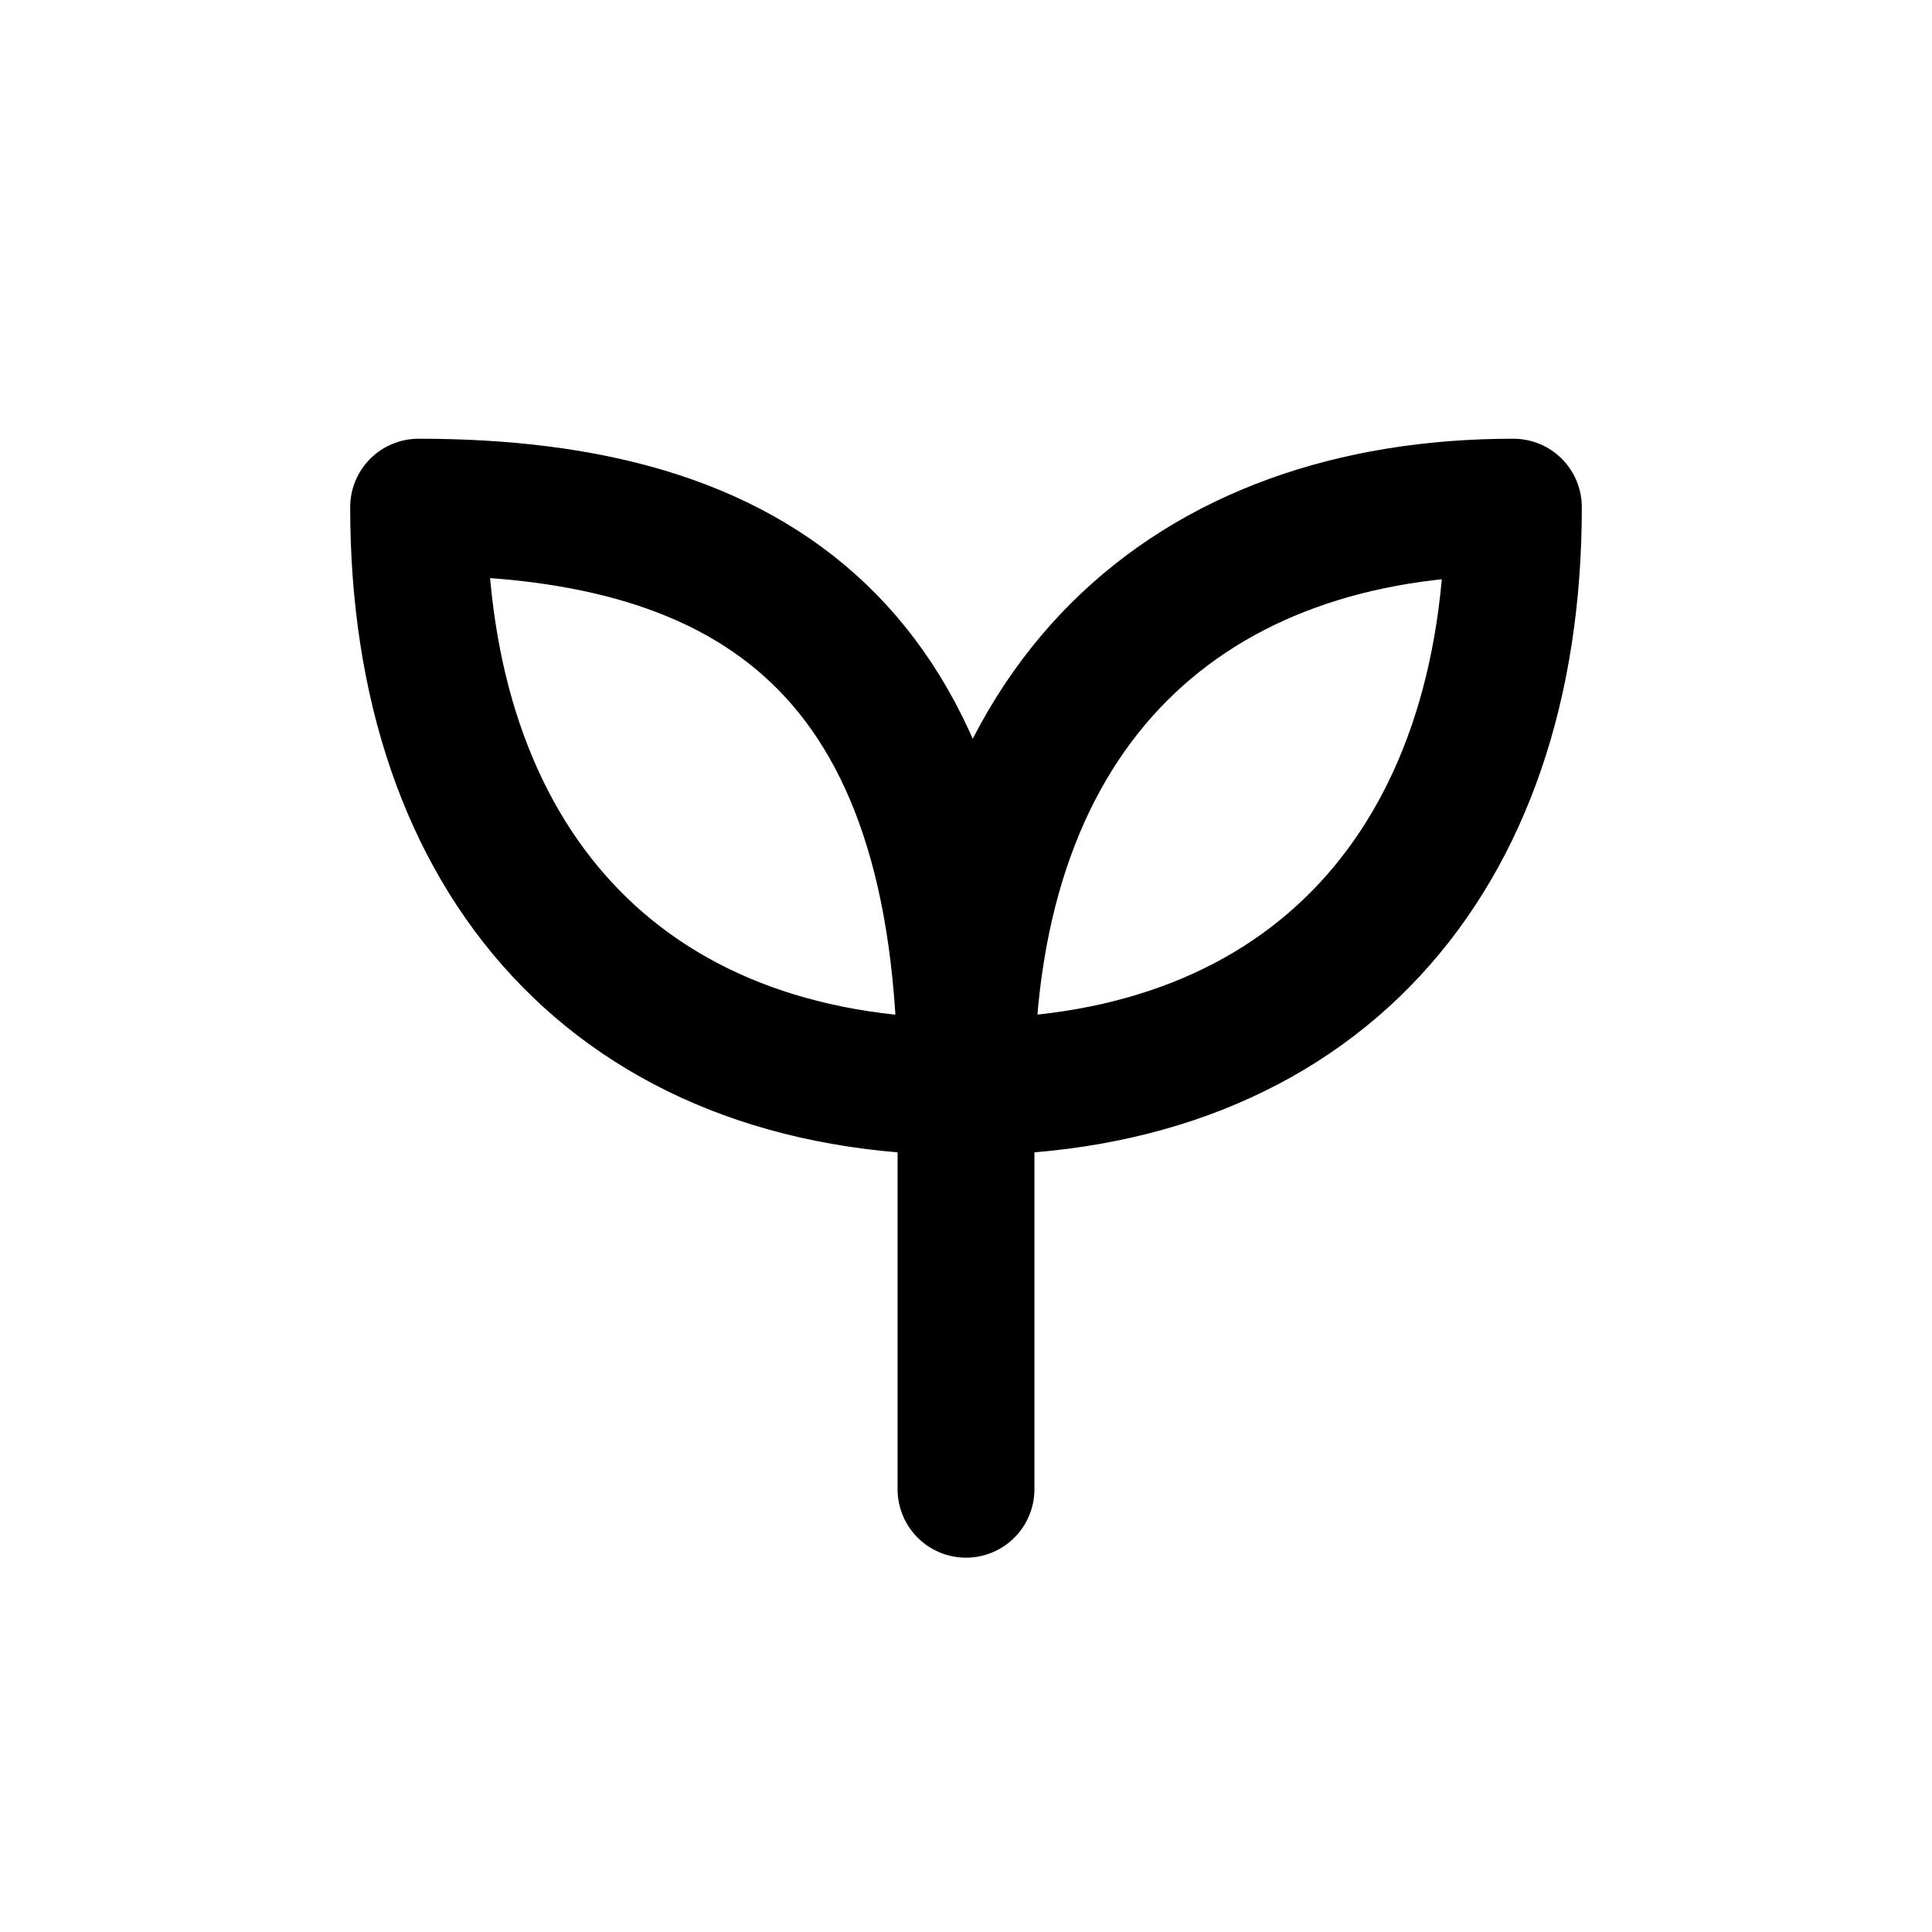
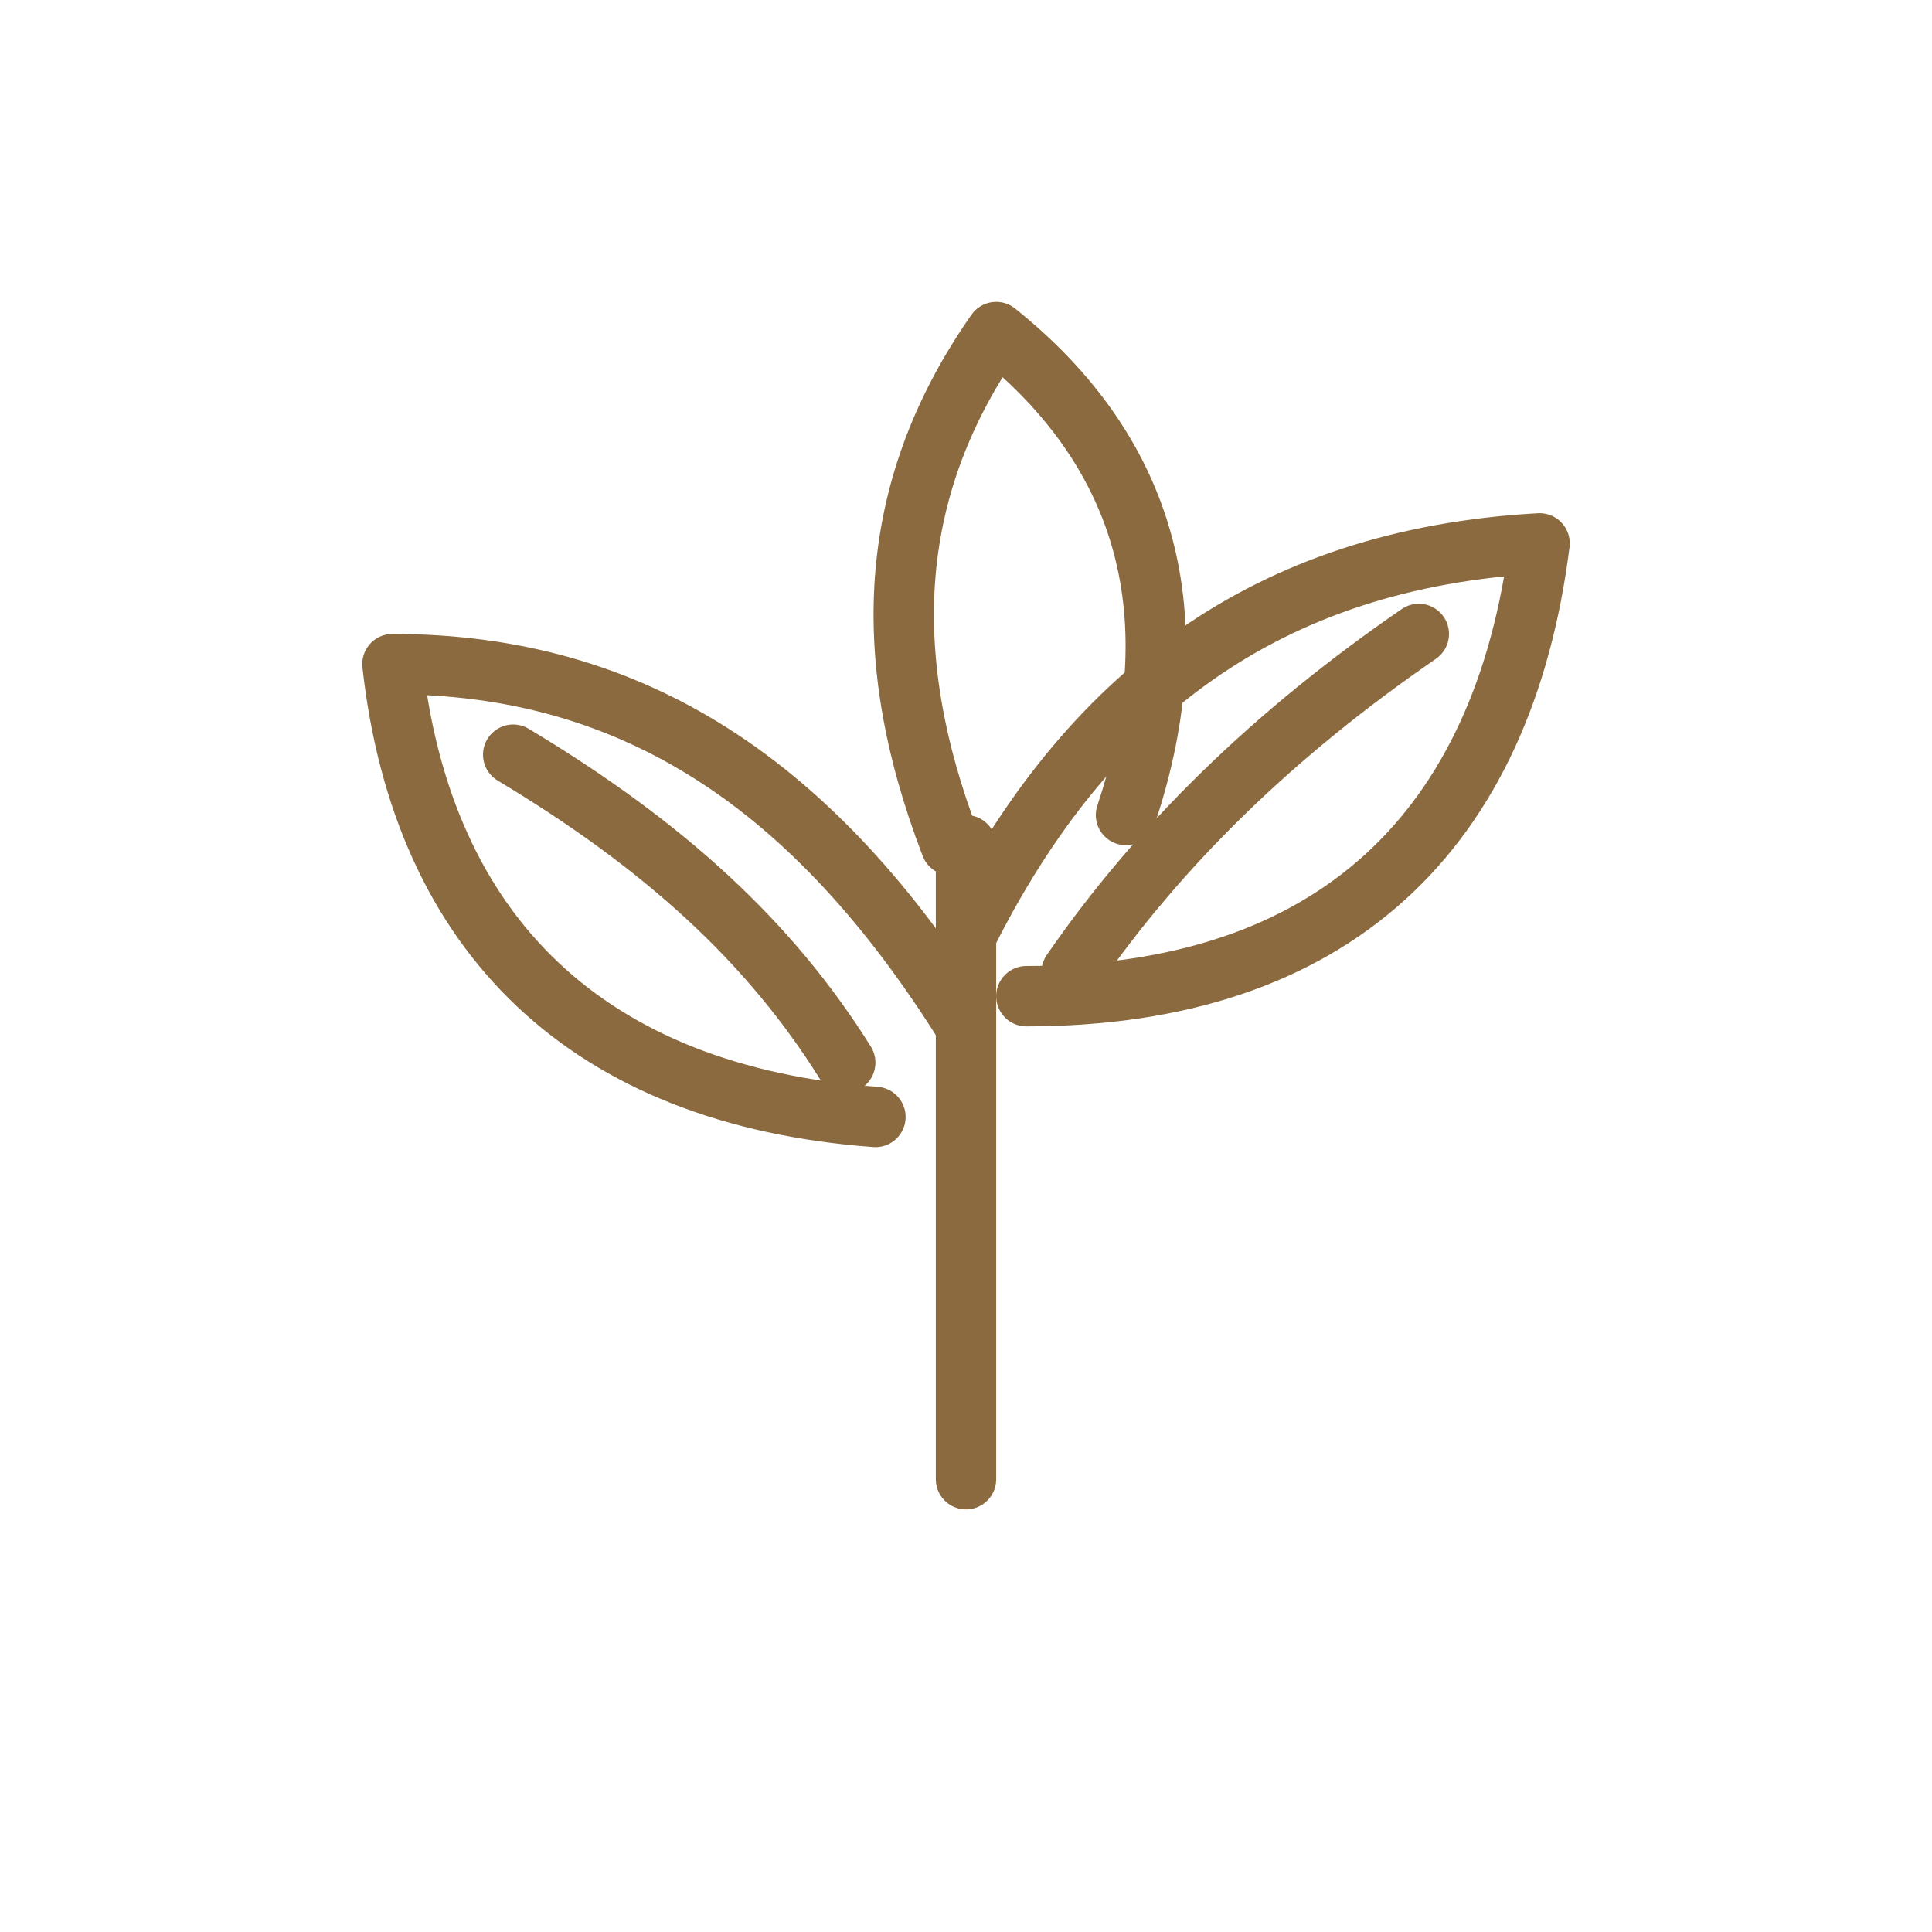
- <svg xmlns="http://www.w3.org/2000/svg" viewBox="0 0 24 24" role="img" aria-labelledby="title desc" width="24" height="24">
-   <g stroke="currentColor" stroke-width="1.7" stroke-linecap="round" stroke-linejoin="round" fill="none">
-     <path d="M12 18.5v-5.3" />
-     <path d="M12 13.5c-4.3 0-6.8-2.8-6.8-7.2 4.2 0 6.8 1.8 6.8 7.2Z" />
-     <path d="M12 13.5c0-4.8 2.8-7.2 6.8-7.2 0 4.4-2.5 7.2-6.8 7.2Z" />
+ <svg xmlns="http://www.w3.org/2000/svg" width="64" height="64" viewBox="0 0 64 64" fill="none" color="#8B6A3F" role="img" aria-labelledby="title">
+   <g stroke="currentColor" stroke-width="2" stroke-linecap="round" stroke-linejoin="round">
+     <path d="M32 49V28" />
+     <path d="M32 34C27 26 21 22 13 22c1 9 6.5 14.3 16 15" />
+     <path d="M32 31c4-8 10-12.5 19-13-1.2 9.5-6.8 15-17 15" />
+     <path d="M31.5 28C29 21.5 29.5 16 33 11c5 4 6.5 9.4 4.3 16" />
+     <path d="M17 25c5 3 8.5 6.2 11 10.2M47 21c-4.8 3.3-8.6 7-11.5 11.2" />
  </g>
</svg>
